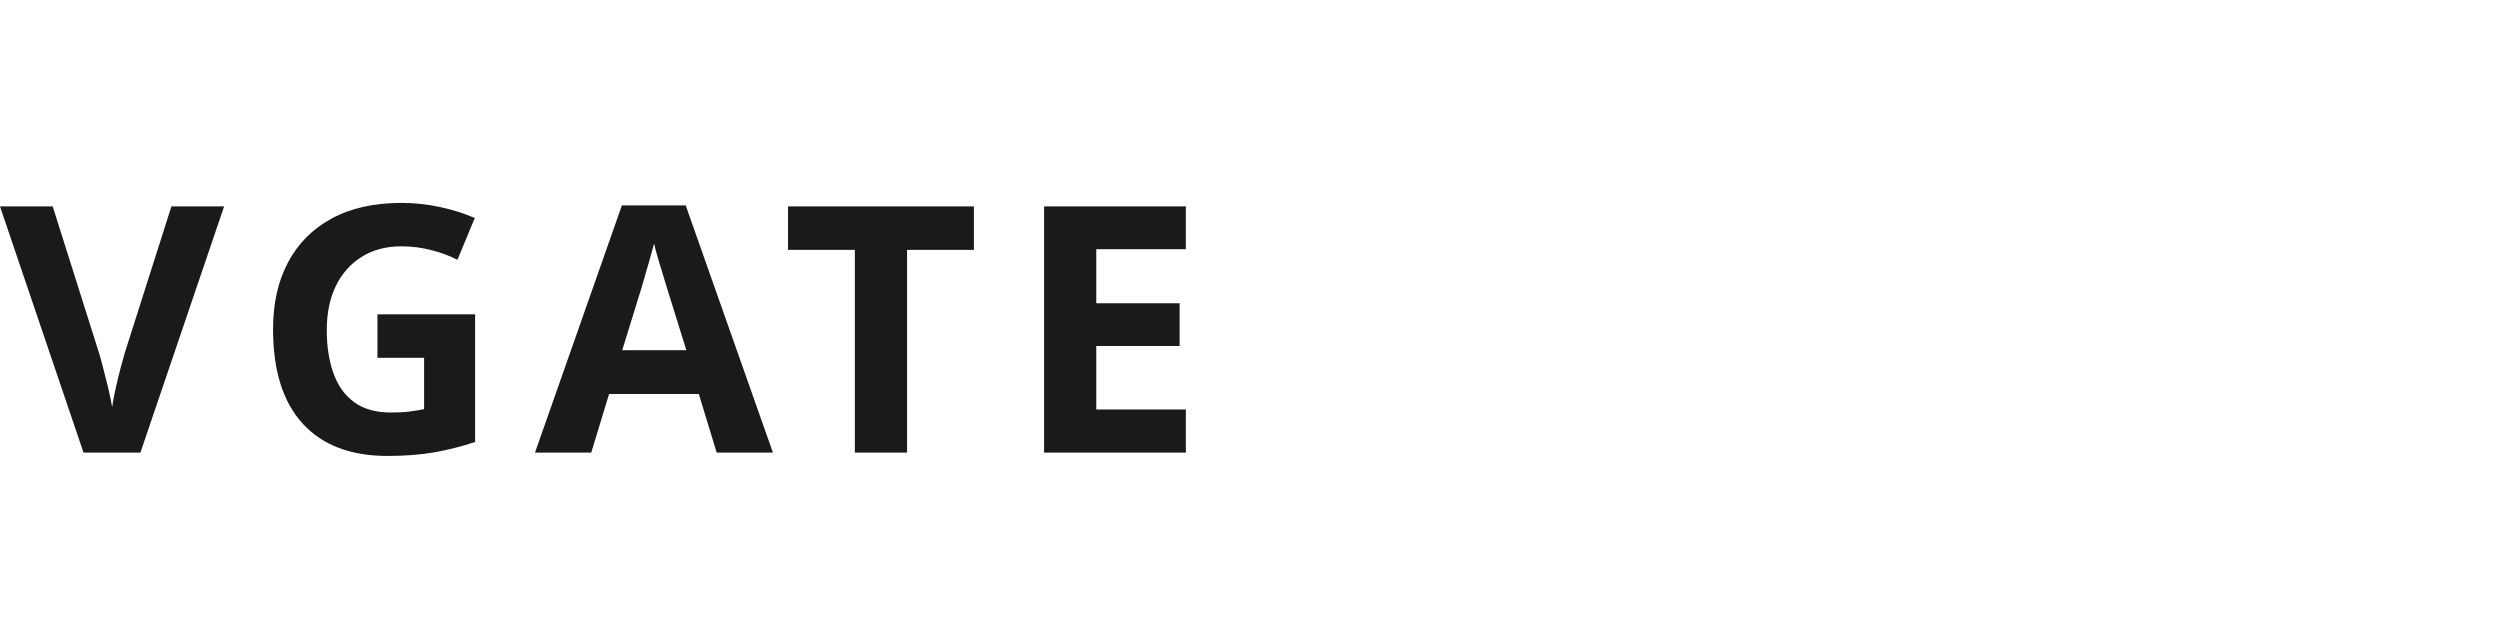
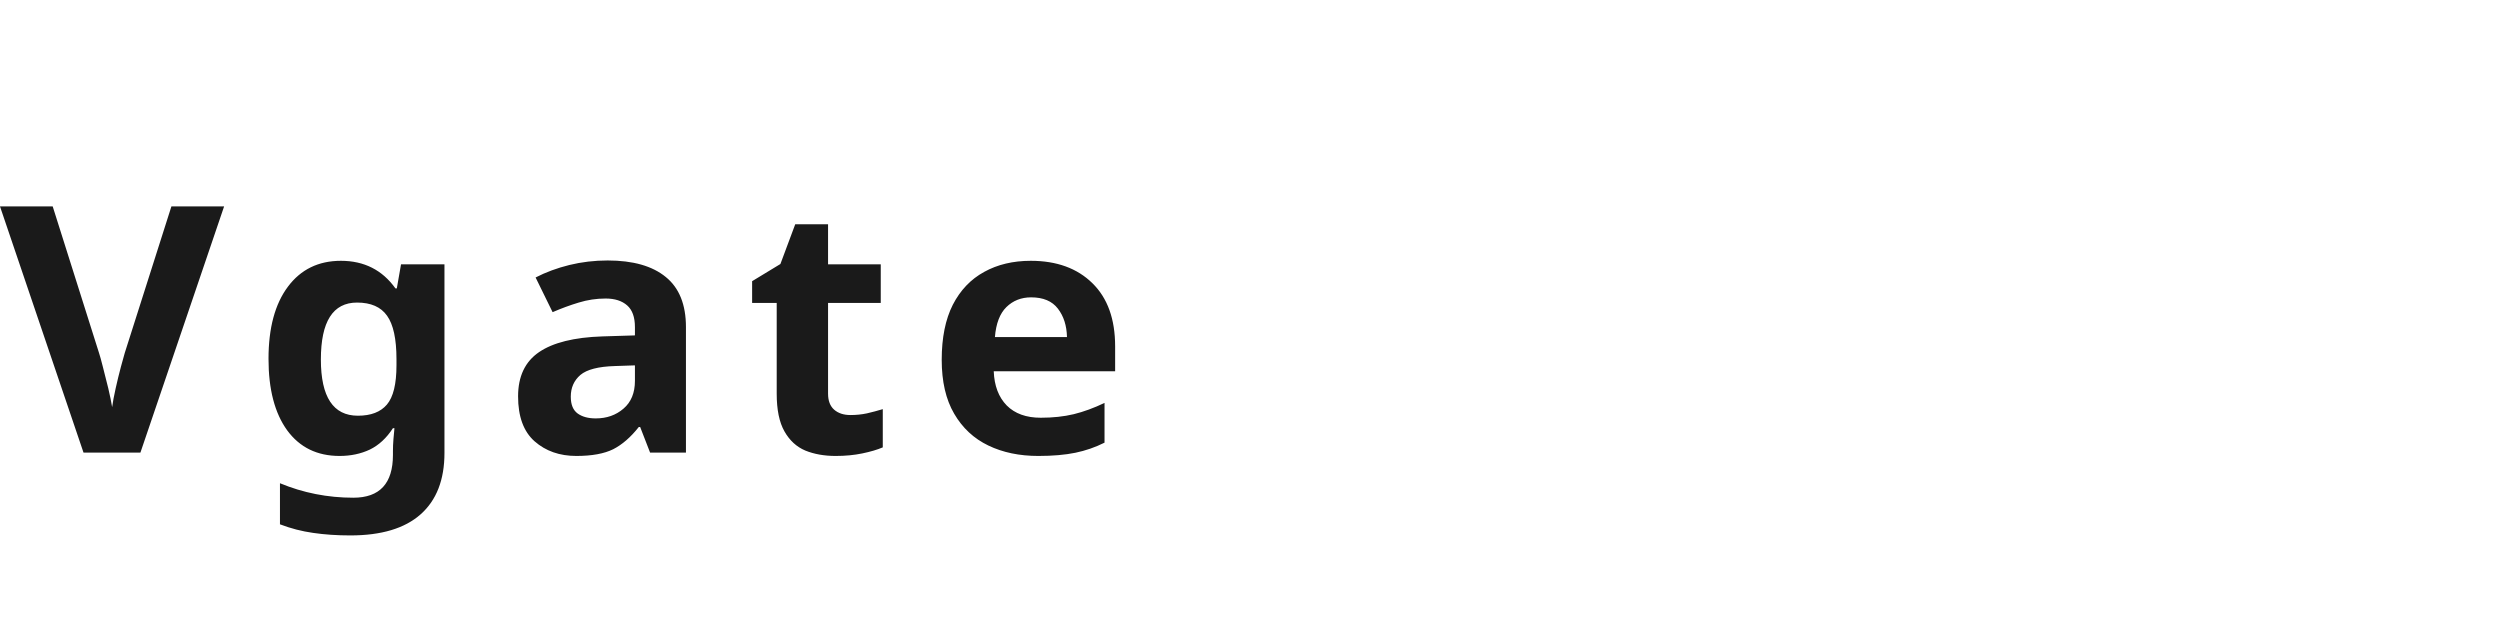
<svg xmlns="http://www.w3.org/2000/svg" viewBox="0 0 232 58">
-   <text x="0" y="42" font-family="'Noto Sans', Arial, sans-serif" font-size="32" font-weight="700" letter-spacing="3" fill="#1A1A1A">VGATE</text>
+   <text x="0" y="42" font-family="'Noto Sans', 'Noto Sans JP', 'Hiragino Sans', Arial, sans-serif" font-size="32" font-weight="700" letter-spacing="3" fill="#1A1A1A">Vgate</text>
</svg>
